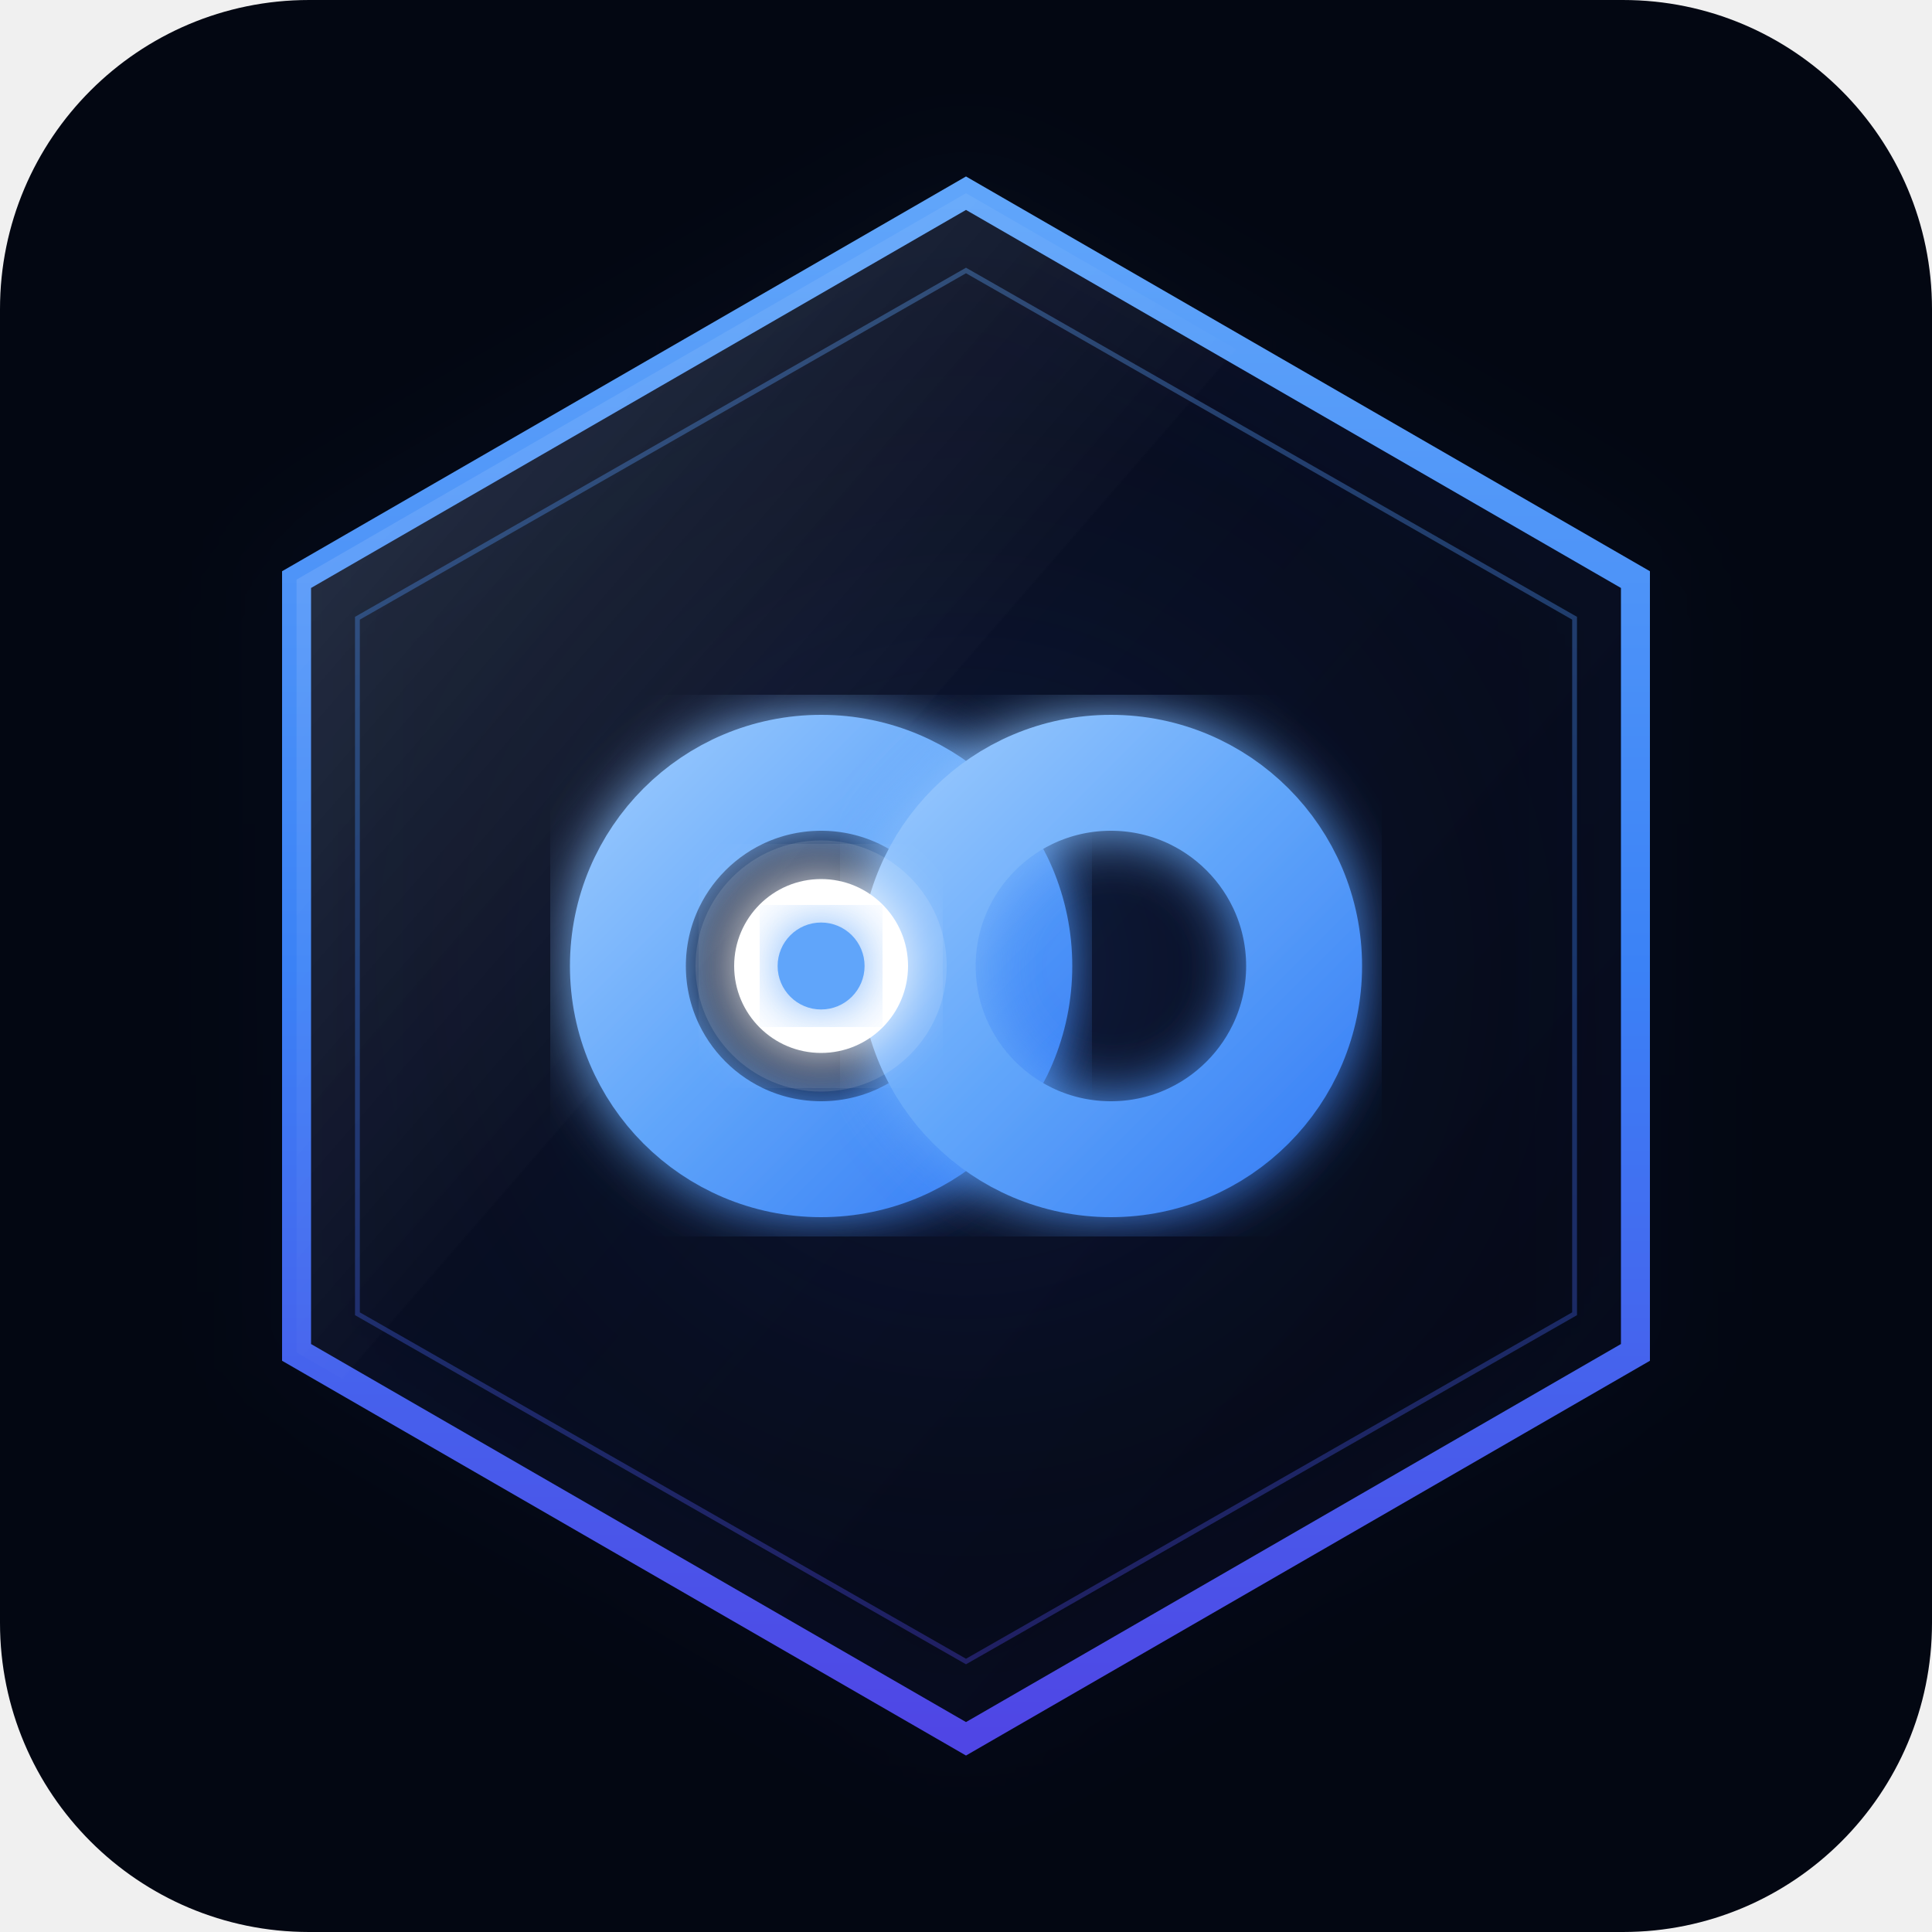
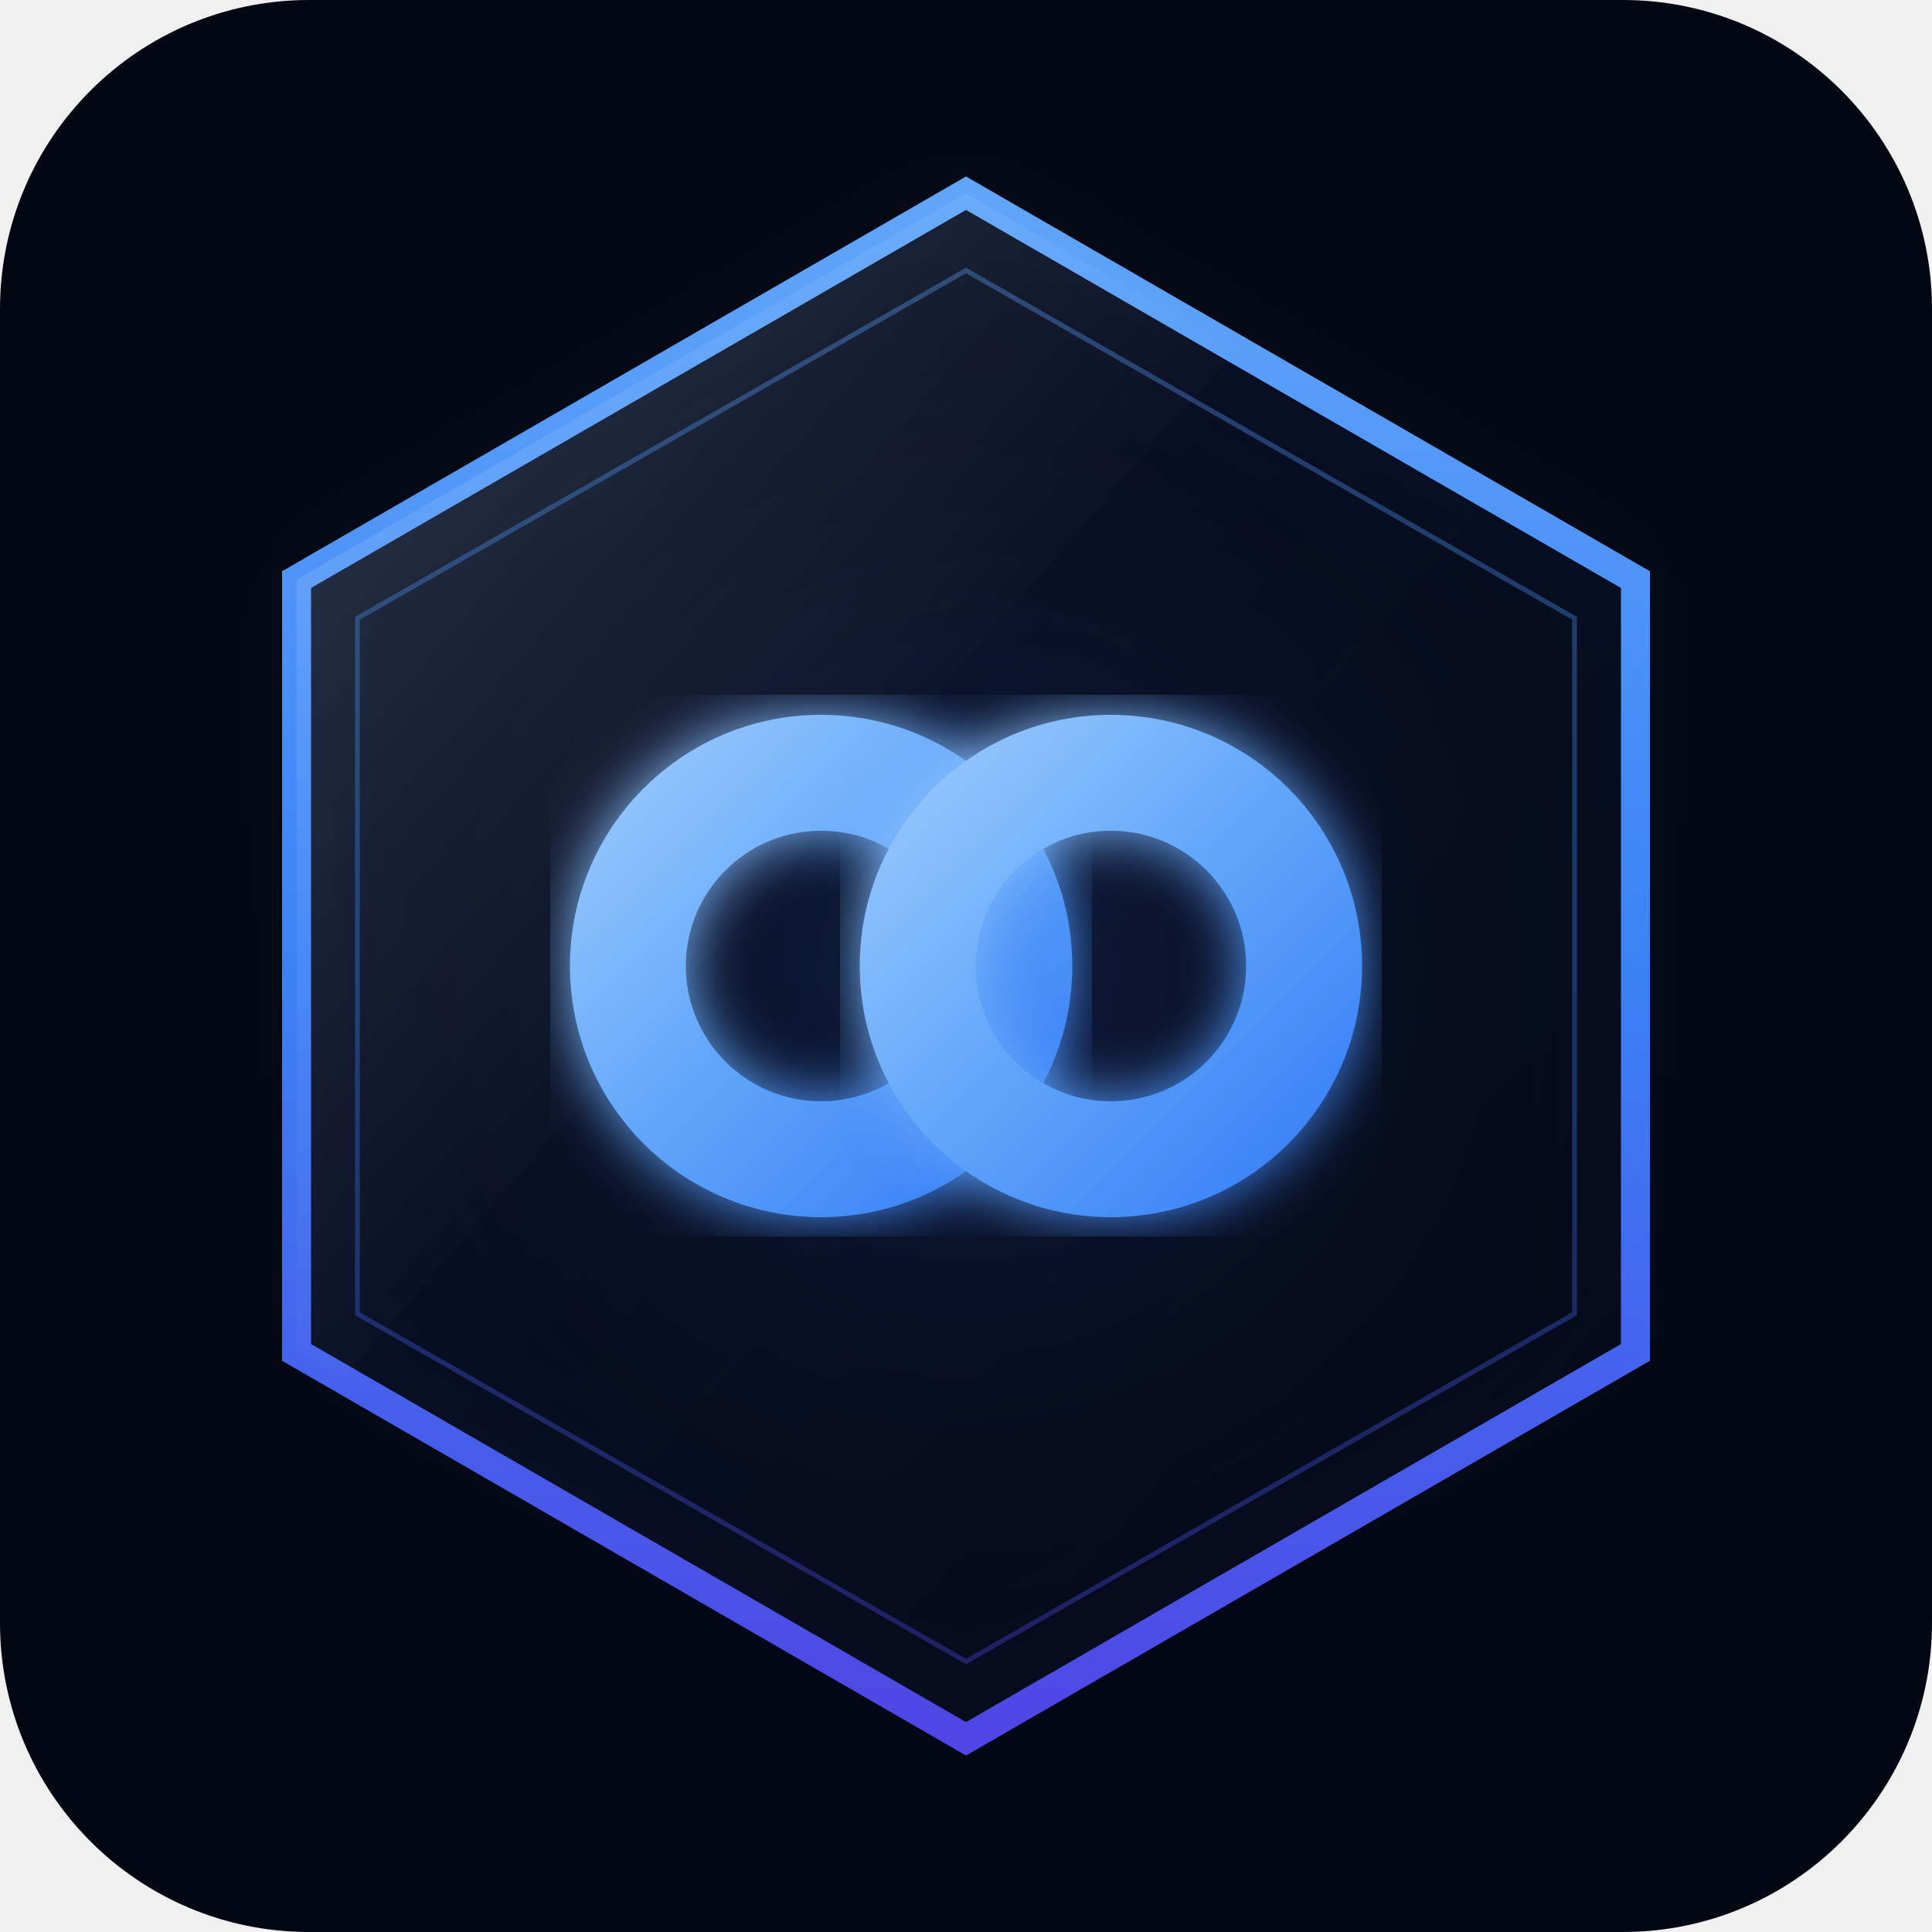
<svg xmlns="http://www.w3.org/2000/svg" viewBox="0 0 200 200">
  <defs>
    <filter id="glow" x="-40%" y="-40%" width="180%" height="180%">
      <feGaussianBlur stdDeviation="6" result="blur" />
      <feMerge>
        <feMergeNode in="blur" />
        <feMergeNode in="SourceGraphic" />
      </feMerge>
    </filter>
    <filter id="softGlow" x="-20%" y="-20%" width="140%" height="140%">
      <feGaussianBlur stdDeviation="3" result="blur" />
      <feMerge>
        <feMergeNode in="blur" />
        <feMergeNode in="SourceGraphic" />
      </feMerge>
    </filter>
    <linearGradient id="hexGrad" x1="0%" y1="0%" x2="0%" y2="100%">
      <stop offset="0%" stop-color="#60a5fa" />
      <stop offset="50%" stop-color="#3b82f6" />
      <stop offset="100%" stop-color="#4f46e5" />
    </linearGradient>
    <linearGradient id="hexFill" x1="0%" y1="0%" x2="100%" y2="100%">
      <stop offset="0%" stop-color="#3b82f6" stop-opacity="0.1" />
      <stop offset="100%" stop-color="#4f46e5" stop-opacity="0.02" />
    </linearGradient>
    <linearGradient id="iconGrad" x1="0%" y1="0%" x2="100%" y2="100%">
      <stop offset="0%" stop-color="#93c5fd" />
      <stop offset="50%" stop-color="#60a5fa" />
      <stop offset="100%" stop-color="#3b82f6" />
    </linearGradient>
    <radialGradient id="centerGlow" cx="50%" cy="50%" r="50%">
      <stop offset="0%" stop-color="#3b82f6" stop-opacity="0.15" />
      <stop offset="100%" stop-color="#030712" stop-opacity="0" />
    </radialGradient>
    <linearGradient id="glassGrad" x1="0%" y1="0%" x2="100%" y2="100%">
      <stop offset="0%" stop-color="#ffffff" stop-opacity="0.15" />
      <stop offset="40%" stop-color="#ffffff" stop-opacity="0.01" />
      <stop offset="40.1%" stop-color="#ffffff" stop-opacity="0" />
      <stop offset="100%" stop-color="#ffffff" stop-opacity="0" />
    </linearGradient>
  </defs>
  <rect width="100%" height="100%" fill="#030712" rx="32" />
  <circle cx="100" cy="100" r="70" fill="url(#centerGlow)" />
  <polygon points="100,20 169.3,60 169.3,140 100,180 30.7,140 30.7,60" fill="none" stroke="url(#hexGrad)" stroke-width="0.8" opacity="0.3" filter="url(#glow)" />
  <polygon points="100,20 169.3,60 169.3,140 100,180 30.7,140 30.7,60" fill="url(#hexFill)" stroke="url(#hexGrad)" stroke-width="3" />
  <polygon points="100,20 169.3,60 169.3,140 100,180 30.7,140 30.7,60" fill="url(#glassGrad)" />
  <polygon points="100,28 163,64 163,136 100,172 37,136 37,64" fill="none" stroke="url(#hexGrad)" stroke-width="0.5" opacity="0.35" />
  <circle cx="85" cy="100" r="20" fill="none" stroke="url(#iconGrad)" stroke-width="12" stroke-linecap="round" filter="url(#softGlow)" />
  <circle cx="115" cy="100" r="20" fill="none" stroke="url(#iconGrad)" stroke-width="12" stroke-linecap="round" filter="url(#softGlow)" />
  <path d="M 85,100 L 115,100" fill="none" stroke="url(#iconGrad)" stroke-width="12" stroke-linecap="round" filter="url(#softGlow)" />
-   <circle cx="85" cy="100" r="13" fill="#FFFFFF" opacity="0.12" />
-   <circle cx="85" cy="100" r="9" fill="#FFFFFF" filter="url(#softGlow)" />
-   <circle cx="85" cy="100" r="4.5" fill="#60a5fa" filter="url(#softGlow)" />
</svg>
